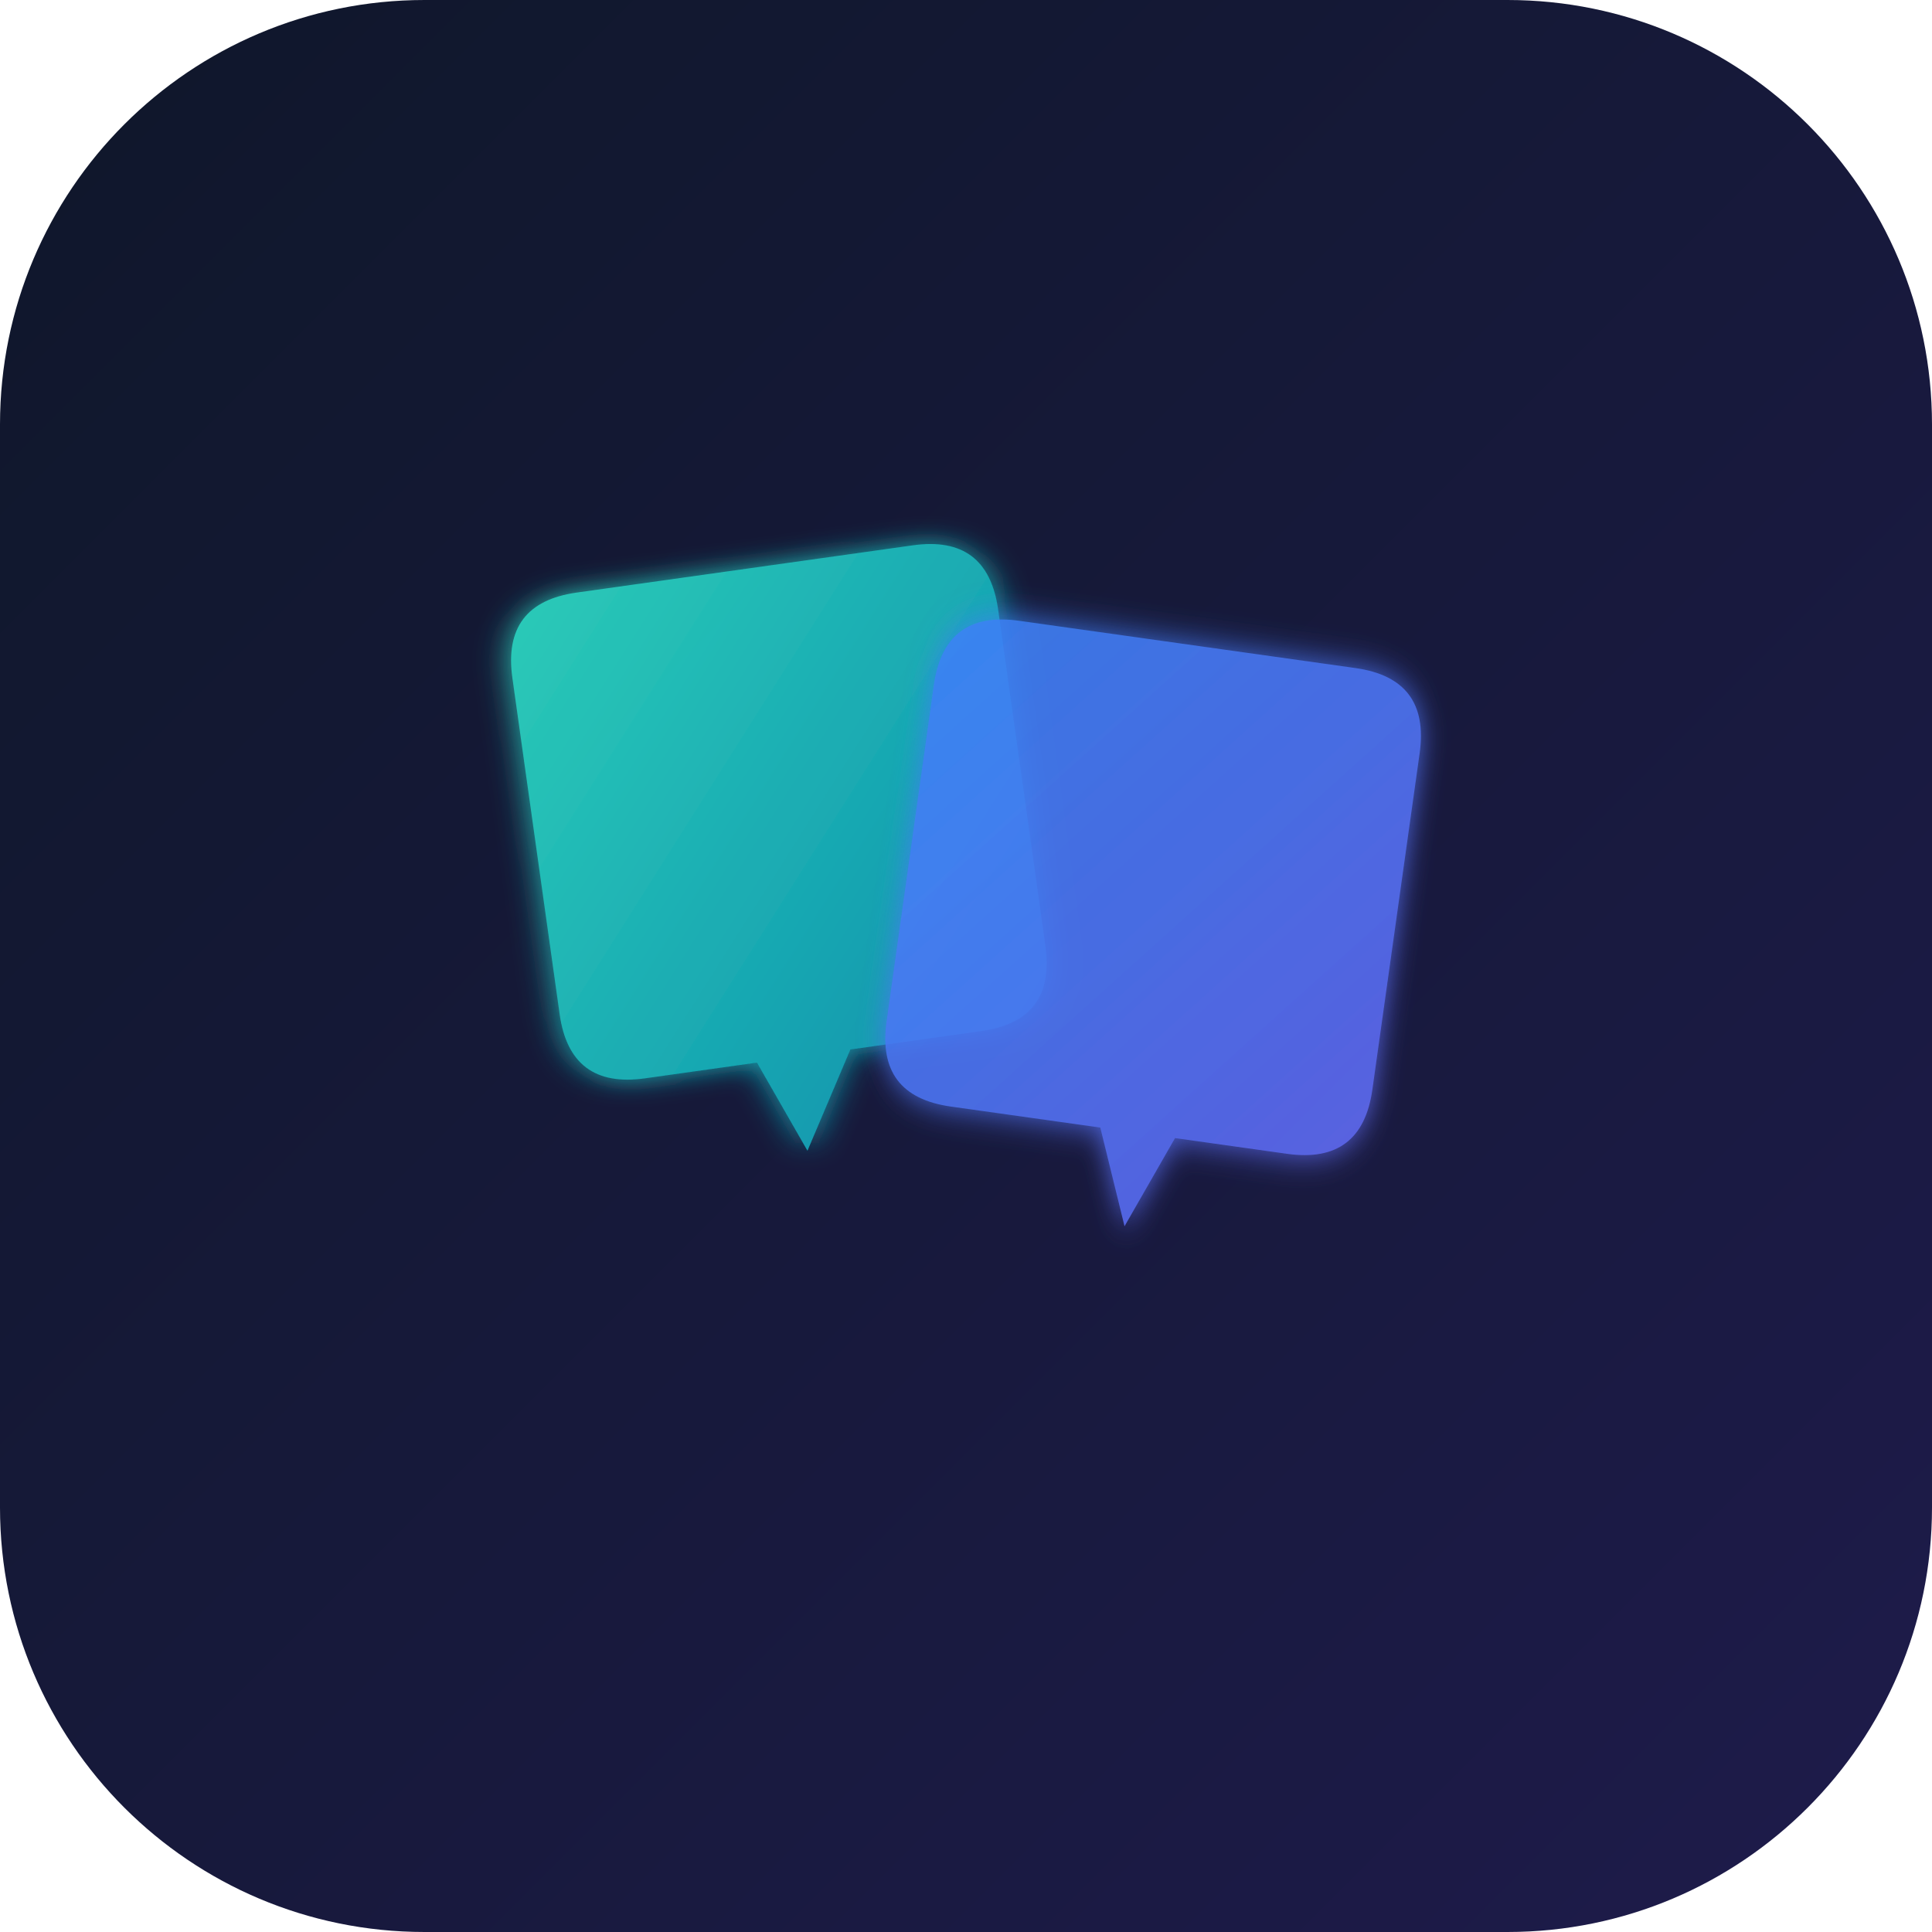
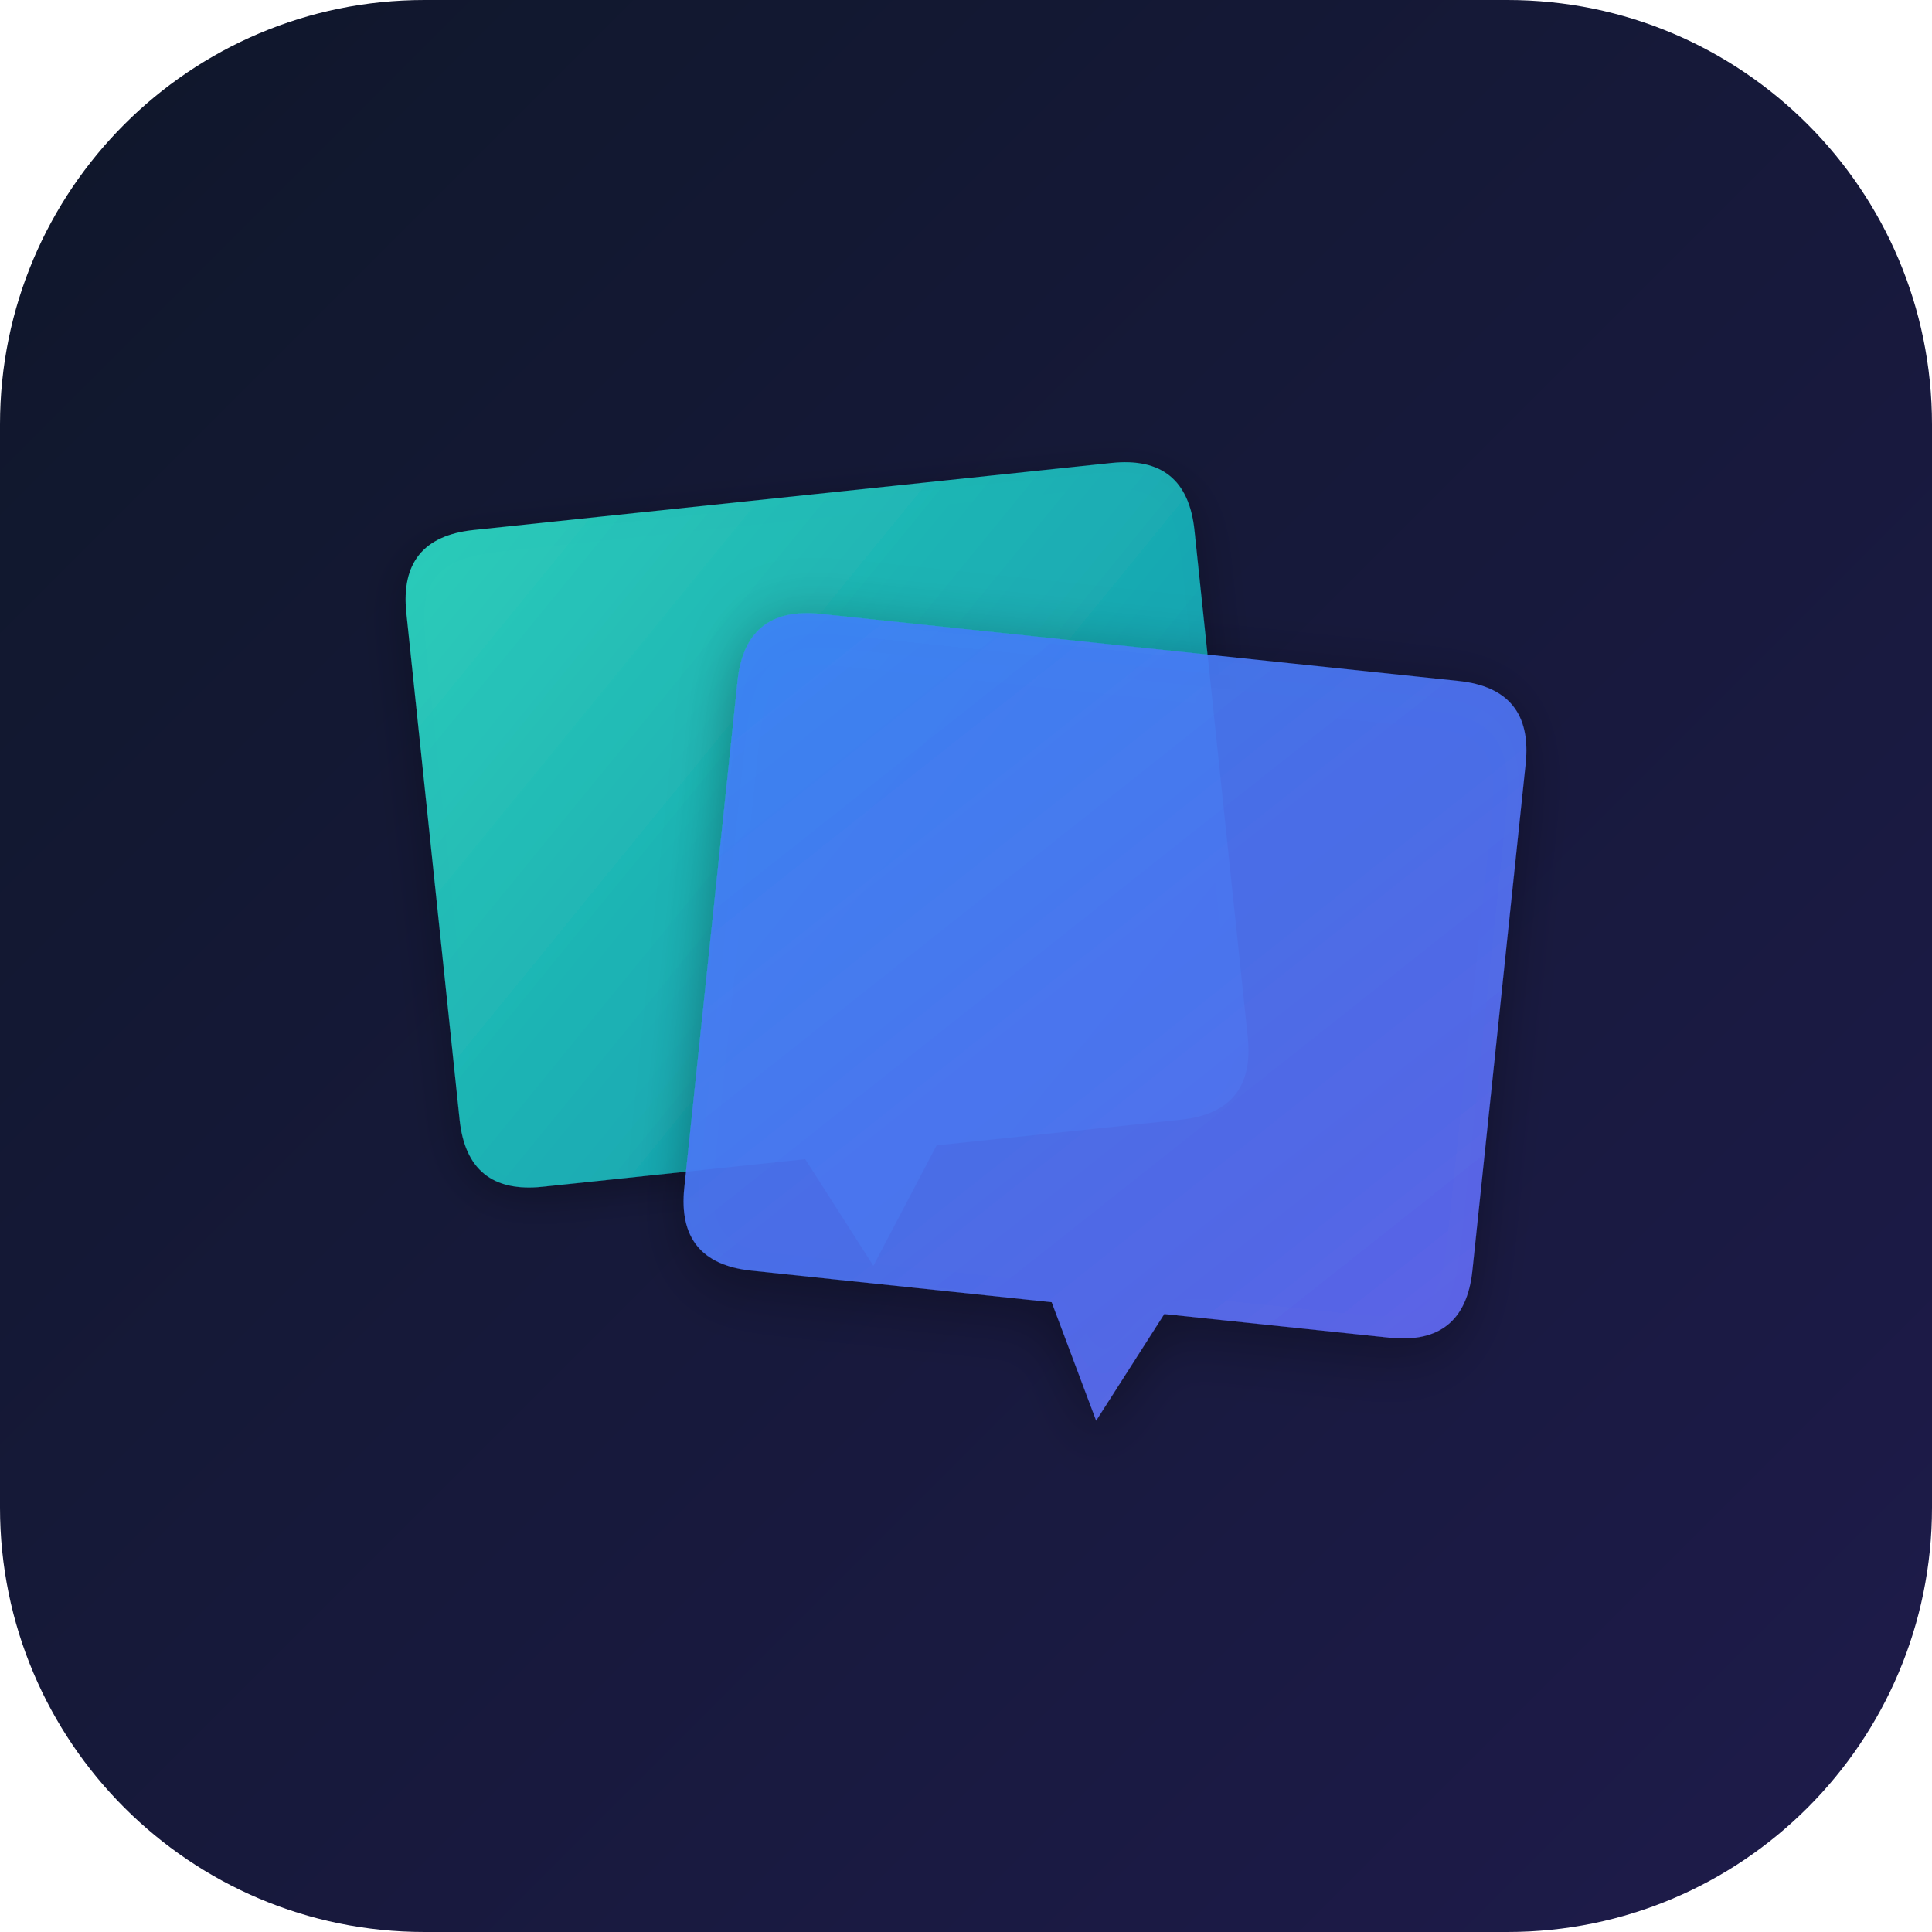
<svg xmlns="http://www.w3.org/2000/svg" width="1024" height="1024" viewBox="0 0 1024 1024">
  <defs>
    <linearGradient id="bg" x1="0%" y1="0%" x2="100%" y2="100%">
      <stop offset="0%" stop-color="#0f172a" />
      <stop offset="100%" stop-color="#1e1b4b" />
    </linearGradient>
    <linearGradient id="grad1" x1="0%" y1="0%" x2="100%" y2="100%">
      <stop offset="0%" stop-color="#2dd4bf" />
      <stop offset="100%" stop-color="#0891b2" />
    </linearGradient>
    <linearGradient id="grad2" x1="0%" y1="0%" x2="100%" y2="100%">
      <stop offset="0%" stop-color="#3b82f6" />
      <stop offset="100%" stop-color="#6366f1" />
    </linearGradient>
-     <filter id="glow" x="-30%" y="-30%" width="160%" height="160%">
-       <feGaussianBlur stdDeviation="8" result="blur" />
-       <feMerge>
-         <feMergeNode in="blur" />
-         <feMergeNode in="SourceGraphic" />
-       </feMerge>
+     <filter id="shadow1" x="-20%" y="-20%" width="140%" height="140%">
+       <feDropShadow dx="0" dy="6" stdDeviation="12" flood-color="#000" flood-opacity="0.3" />
+     </filter>
+     <filter id="shadow2" x="-20%" y="-20%" width="140%" height="140%">
+       <feDropShadow dx="0" dy="8" stdDeviation="16" flood-color="#000" flood-opacity="0.35" />
    </filter>
  </defs>
  <rect width="1024" height="1024" rx="225" fill="url(#bg)" />
-   <g transform="translate(512, 480)">
-     <g transform="translate(-95, -20) rotate(-8)">
-       <path d="M -130,-120                 Q -130,-160 -90,-160                 L 90,-160                 Q 130,-160 130,-120                 L 130,60                 Q 130,100 90,100                 L 20,100                 L -10,150                 L -30,100                 L -90,100                 Q -130,100 -130,60 Z" fill="url(#grad1)" filter="url(#glow)" opacity="0.95" />
+   <g transform="translate(512, 512)">
+     <g transform="translate(-70, -40) rotate(-6)" filter="url(#shadow1)">
+       <path d="M -210,-170                Q -210,-210 -170,-210                L 170,-210                Q 210,-210 210,-170                L 210,100                Q 210,140 170,140                L 40,140                L 0,200                L -30,140                L -170,140                Q -210,140 -210,100 Z" fill="url(#grad1)" opacity="0.95" />
    </g>
-     <g transform="translate(95, 20) rotate(8)">
-       <path d="M -130,-120                 Q -130,-160 -90,-160                 L 90,-160                 Q 130,-160 130,-120                 L 130,60                 Q 130,100 90,100                 L 30,100                 L 10,150                 L -10,100                 L -90,100                 Q -130,100 -130,60 Z" fill="url(#grad2)" filter="url(#glow)" opacity="0.9" />
+     <g transform="translate(70, 40) rotate(6)" filter="url(#shadow2)">
+       <path d="M -210,-170                Q -210,-210 -170,-210                L 170,-210                Q 210,-210 210,-170                L 210,100                Q 210,140 170,140                L 50,140                L 20,200                L -10,140                L -170,140                Q -210,140 -210,100 Z" fill="url(#grad2)" opacity="0.92" />
    </g>
  </g>
</svg>
